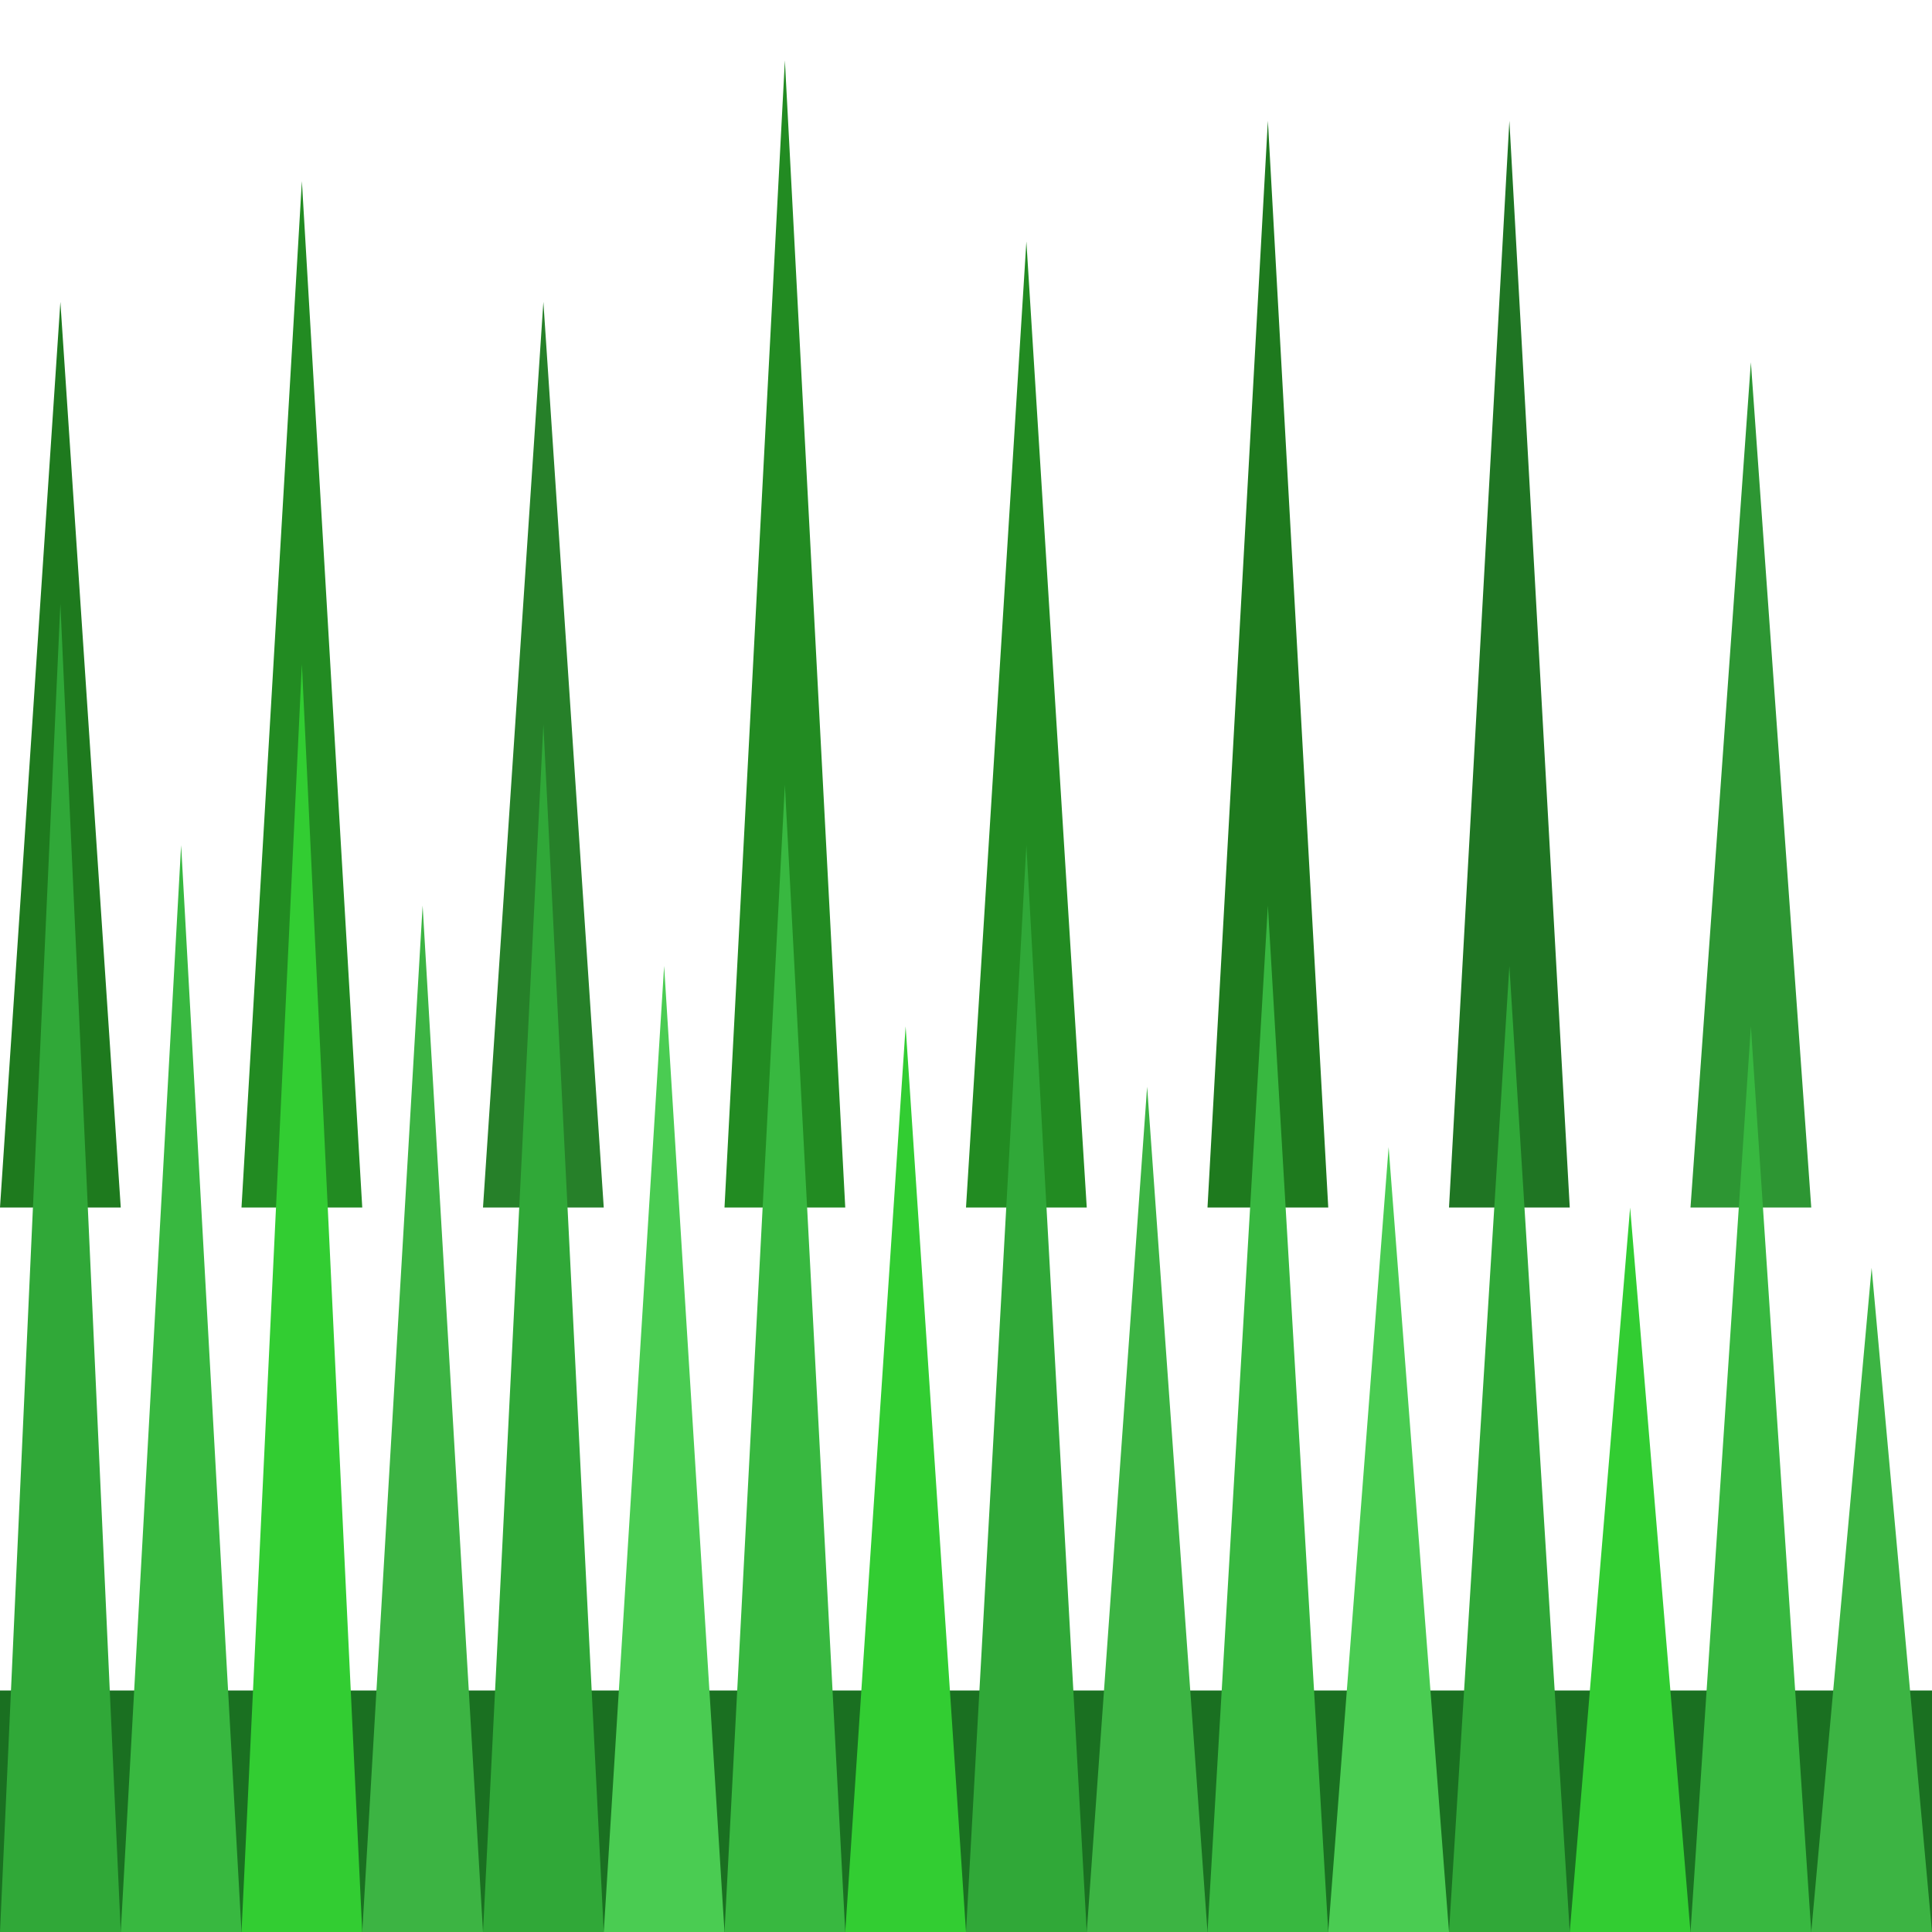
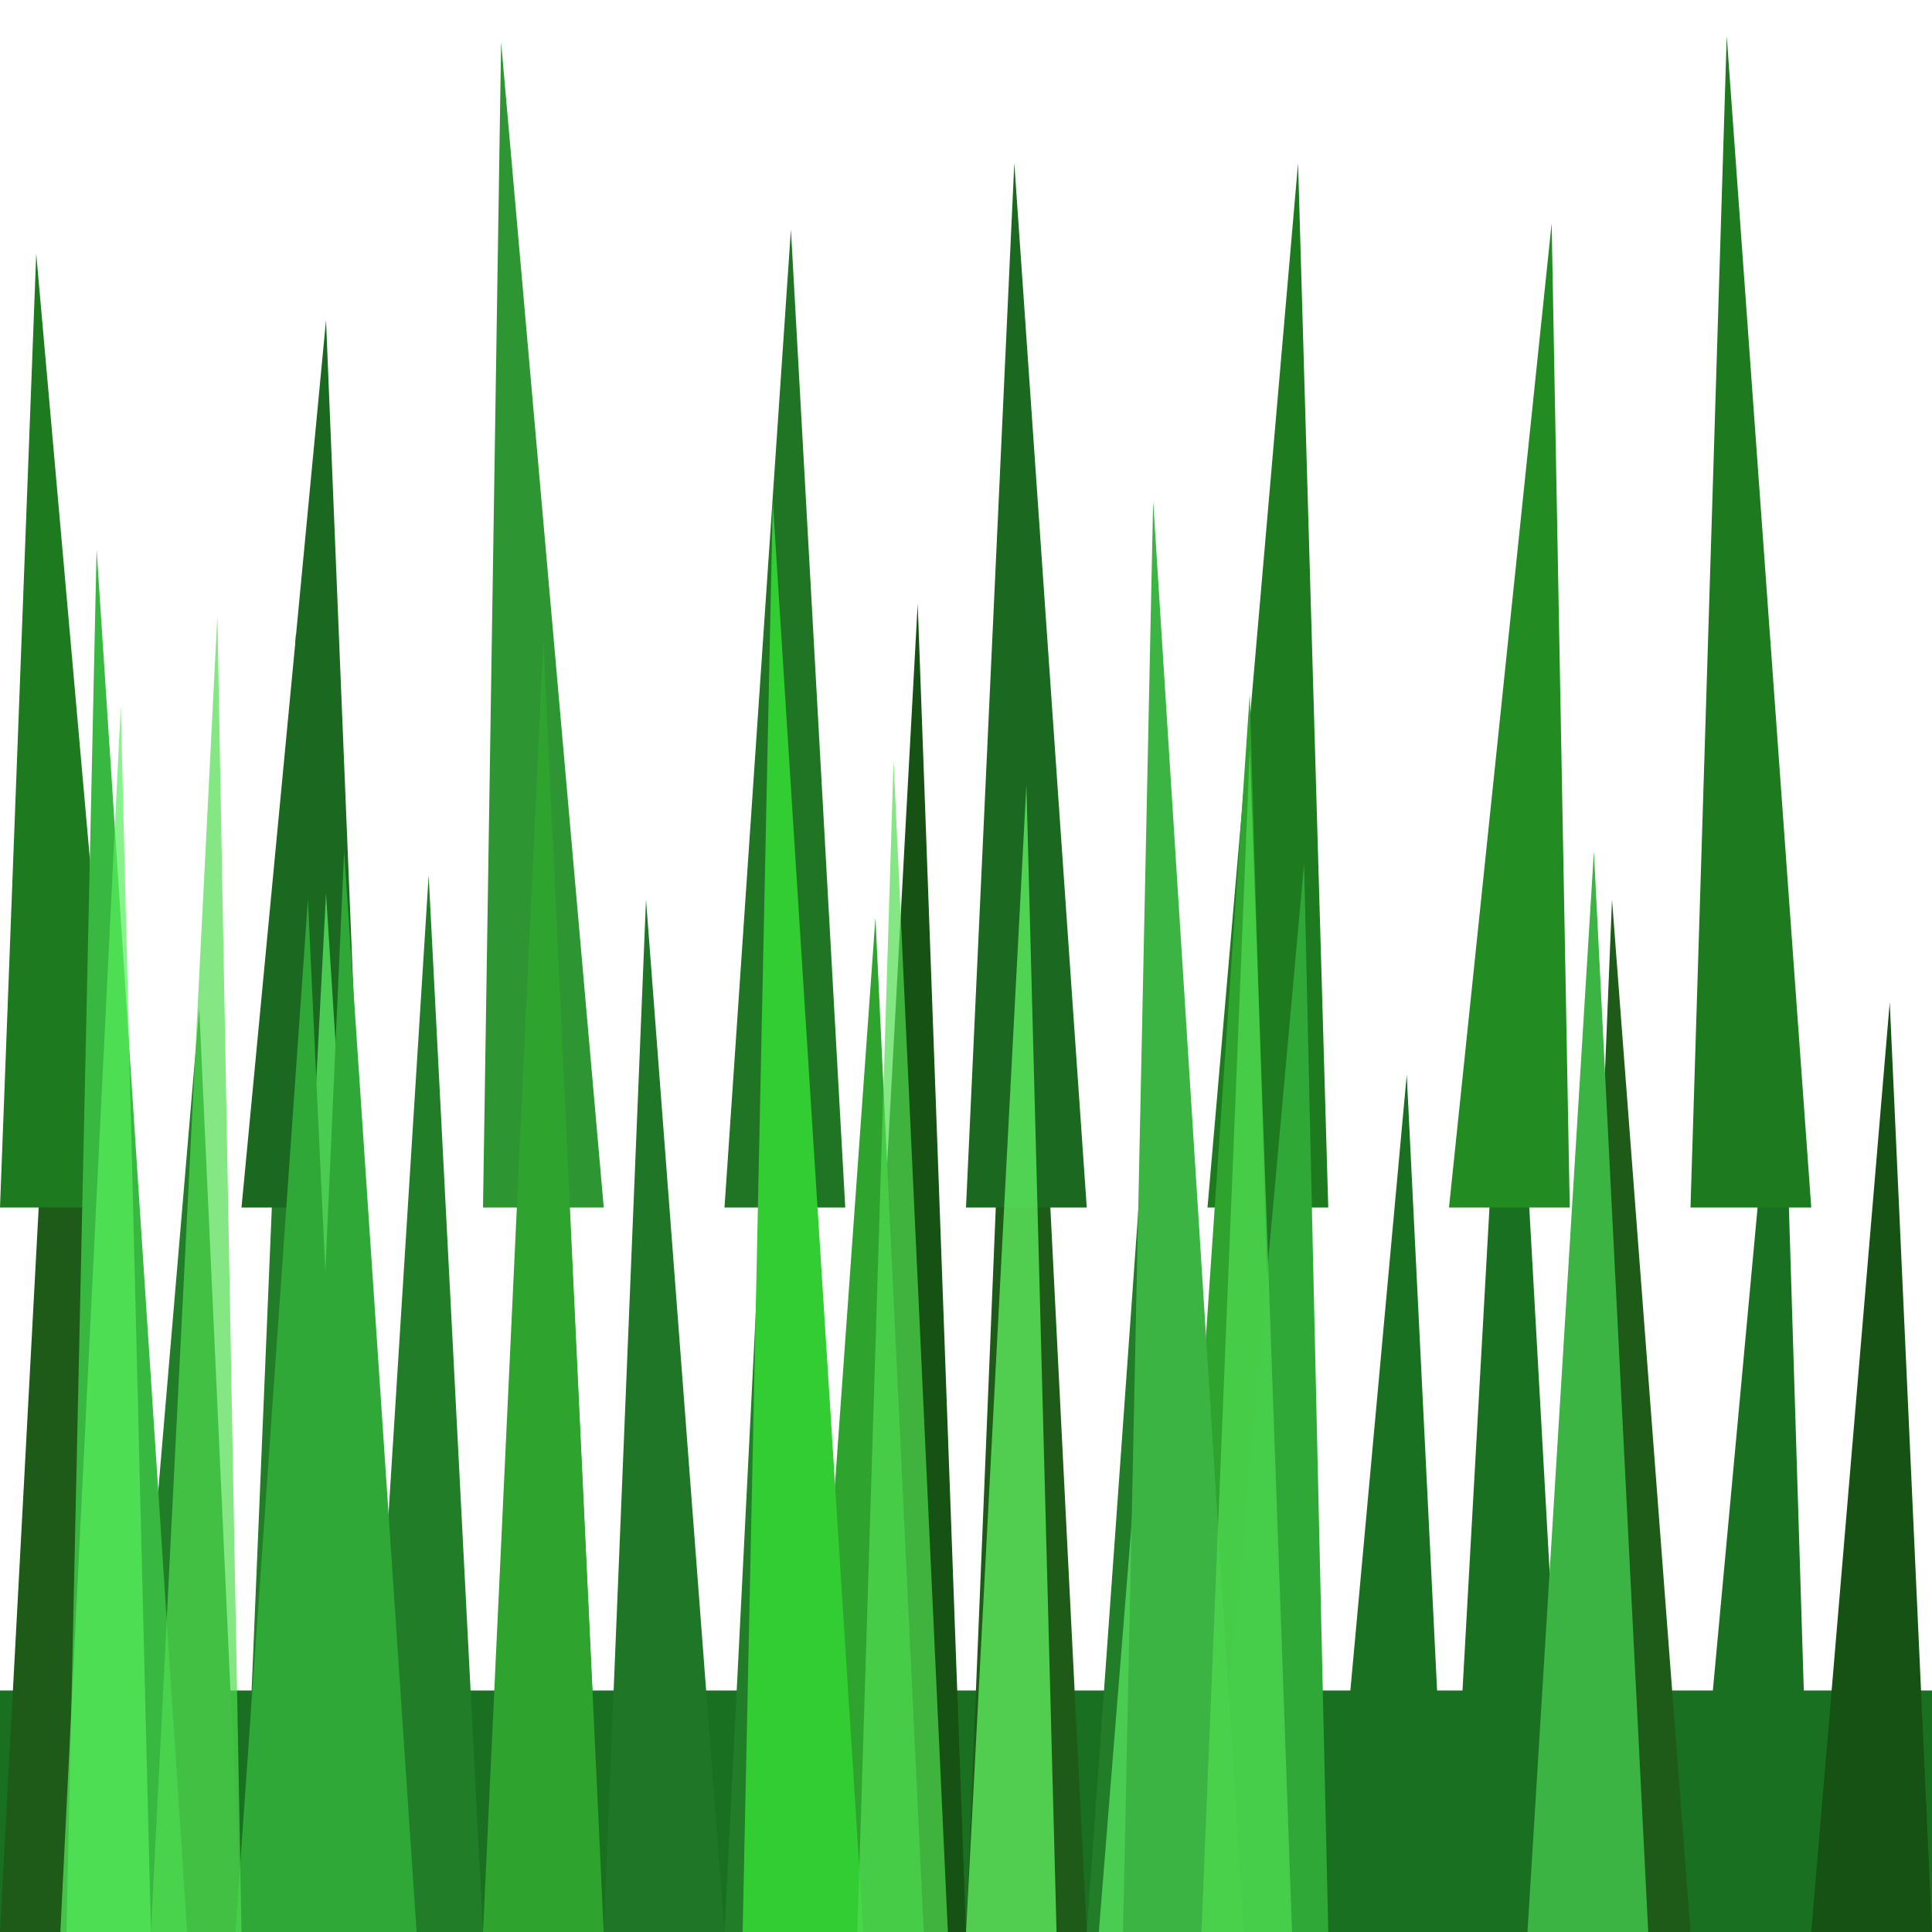
<svg xmlns="http://www.w3.org/2000/svg" width="32" height="32" viewBox="0 0 32 32">
  <rect x="0" y="28" width="32" height="4" fill="#1a7021" />
-   <polygon points="0,20 2,20 1,5" fill="#1e7a1e" />
-   <polygon points="4,20 6,20 5,3" fill="#228b22" />
-   <polygon points="8,20 10,20 9,5" fill="#268029" />
-   <polygon points="12,20 14,20 13,1" fill="#228b22" />
-   <polygon points="16,20 18,20 17,4" fill="#228b22" />
-   <polygon points="20,20 22,20 21,2" fill="#1e7a1e" />
-   <polygon points="24,20 26,20 25,2" fill="#1f7523" />
-   <polygon points="28,20 30,20 29,6" fill="#2d9633" />
-   <polygon points="0,32 2,32 1,10" fill="#30a838" />
-   <polygon points="2,32 4,32 3,14" fill="#38b840" />
-   <polygon points="4,32 6,32 5,11" fill="#32cd32" />
-   <polygon points="6,32 8,32 7,15" fill="#3cb443" />
-   <polygon points="8,32 10,32 9,12" fill="#30a838" />
-   <polygon points="10,32 12,32 11,16" fill="#4acc52" />
-   <polygon points="12,32 14,32 13,13" fill="#38b840" />
-   <polygon points="14,32 16,32 15,17" fill="#32cd32" />
-   <polygon points="16,32 18,32 17,14" fill="#30a838" />
-   <polygon points="18,32 20,32 19,18" fill="#3cb443" />
-   <polygon points="20,32 22,32 21,15" fill="#38b840" />
-   <polygon points="22,32 24,32 23,19" fill="#4acc52" />
-   <polygon points="24,32 26,32 25,16" fill="#30a838" />
-   <polygon points="26,32 28,32 27,20" fill="#32cd32" />
-   <polygon points="28,32 30,32 29,17" fill="#38b840" />
-   <polygon points="30,32 32,32 31,21" fill="#3cb443" />
+   <polygon points="0.0,32.0 2.0,32.0 1.1,11.4" fill="#1e5a18" />
+   <polygon points="2.0,32.0 4.0,32.0 3.3,16.7" fill="#217d28" />
+   <polygon points="4.0,32.0 6.0,32.0 4.9,10.5" fill="#217d28" />
+   <polygon points="6.0,32.0 8.0,32.0 7.1,14.5" fill="#217d28" />
+   <polygon points="8.0,32.0 10.0,32.0 9.2,15.1" fill="#186a1e" />
+   <polygon points="10.0,32.0 12.0,32.0 10.7,14.9" fill="#207627" />
+   <polygon points="12.0,32.0 14.0,32.0 13.0,12.2" fill="#217d28" />
+   <polygon points="14.0,32.0 16.0,32.0 15.2,10.0" fill="#165214" />
+   <polygon points="16.0,32.0 18.0,32.0 16.9,10.1" fill="#1e5a18" />
+   <polygon points="18.0,32.0 20.0,32.0 19.2,15.2" fill="#217d28" />
+   <polygon points="20.0,32.0 22.0,32.0 21.2,15.8" fill="#207627" />
+   <polygon points="22.0,32.0 24.0,32.0 23.3,17.8" fill="#1a7021" />
+   <polygon points="24.0,32.0 26.0,32.0 25.0,14.1" fill="#1a7021" />
+   <polygon points="26.0,32.0 28.0,32.0 26.7,14.9" fill="#1e5a18" />
+   <polygon points="28.0,32.0 30.0,32.0 29.5,15.8" fill="#1a7021" />
+   <polygon points="30.0,32.0 32.0,32.0 31.3,16.6" fill="#165214" />
+   <polygon points="0.0,20.0 2.0,20.0 0.6,4.2" fill="#1e7a1e" />
+   <polygon points="4.0,20.0 6.0,20.0 5.4,5.3" fill="#1b6920" />
+   <polygon points="8.0,20.0 10.0,20.0 8.3,0.7" fill="#2d9633" />
+   <polygon points="12.0,20.0 14.0,20.0 13.1,3.8" fill="#1f7523" />
+   <polygon points="16.0,20.0 18.0,20.0 16.8,2.7" fill="#1b6920" />
+   <polygon points="20.0,20.0 22.0,20.0 21.5,2.7" fill="#1e7a1e" />
+   <polygon points="24.0,20.0 26.0,20.0 25.7,3.7" fill="#228b22" />
+   <polygon points="28.0,20.0 30.0,20.0 28.6,0.6" fill="#1e7a1e" />
+   <polygon points="13.3,32.0 15.3,32.0 14.5,15.2" fill="#2ea32e" />
+   <polygon points="4.5,32.0 6.5,32.0 5.4,14.8" fill="#4acc52" />
+   <polygon points="18.2,32.0 20.2,32.0 19.5,15.8" fill="#4acc52" />
+   <polygon points="1.1,32.0 3.1,32.0 1.6,9.1" fill="#38b840" />
+   <polygon points="19.3,32.0 21.3,32.0 20.7,11.5" fill="#2ea32e" />
+   <polygon points="12.3,32.0 14.3,32.0 12.8,8.3" fill="#32cd32" />
+   <polygon points="8.0,32.0 10.0,32.0 9.0,10.6" fill="#2ea32e" />
+   <polygon points="3.9,32.0 5.9,32.0 5.1,14.9" fill="#30a838" />
+   <polygon points="20.0,32.0 22.0,32.0 21.6,14.3" fill="#30a838" />
+   <polygon points="18.6,32.0 20.6,32.0 19.1,8.3" fill="#3cb443" />
+   <polygon points="4.9,32.0 6.9,32.0 5.7,14.1" fill="#30a838" />
+   <polygon points="25.3,32.0 27.3,32.0 26.4,14.1" fill="#3cb443" />
+   <polygon points="16.0,32.0 17.5,32.0 17.0,13.0" fill="#66ff66" opacity="0.7" />
+   <polygon points="19.9,32.0 21.4,32.0 20.7,12.4" fill="#50dd50" opacity="0.7" />
+   <polygon points="1.0,32.0 2.5,32.0 2.0,11.7" fill="#55ee5c" opacity="0.7" />
+   <polygon points="2.5,32.0 4.0,32.0 3.6,10.2" fill="#50dd50" opacity="0.7" />
+   <polygon points="14.2,32.0 15.7,32.0 14.8,12.6" fill="#50dd50" opacity="0.7" />
</svg>
